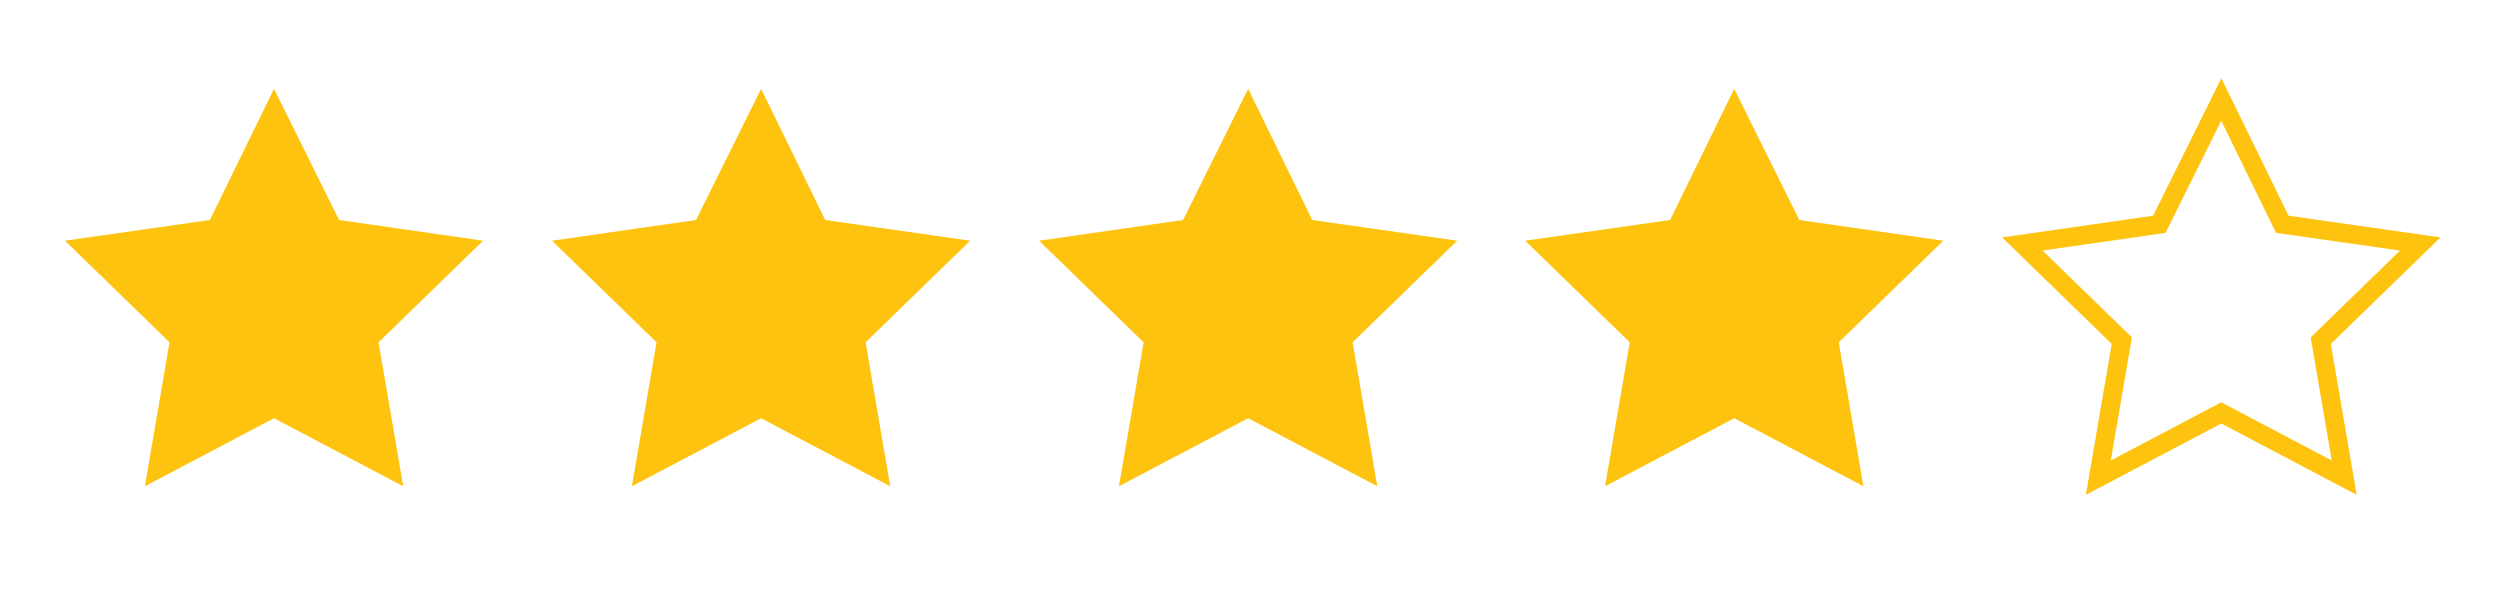
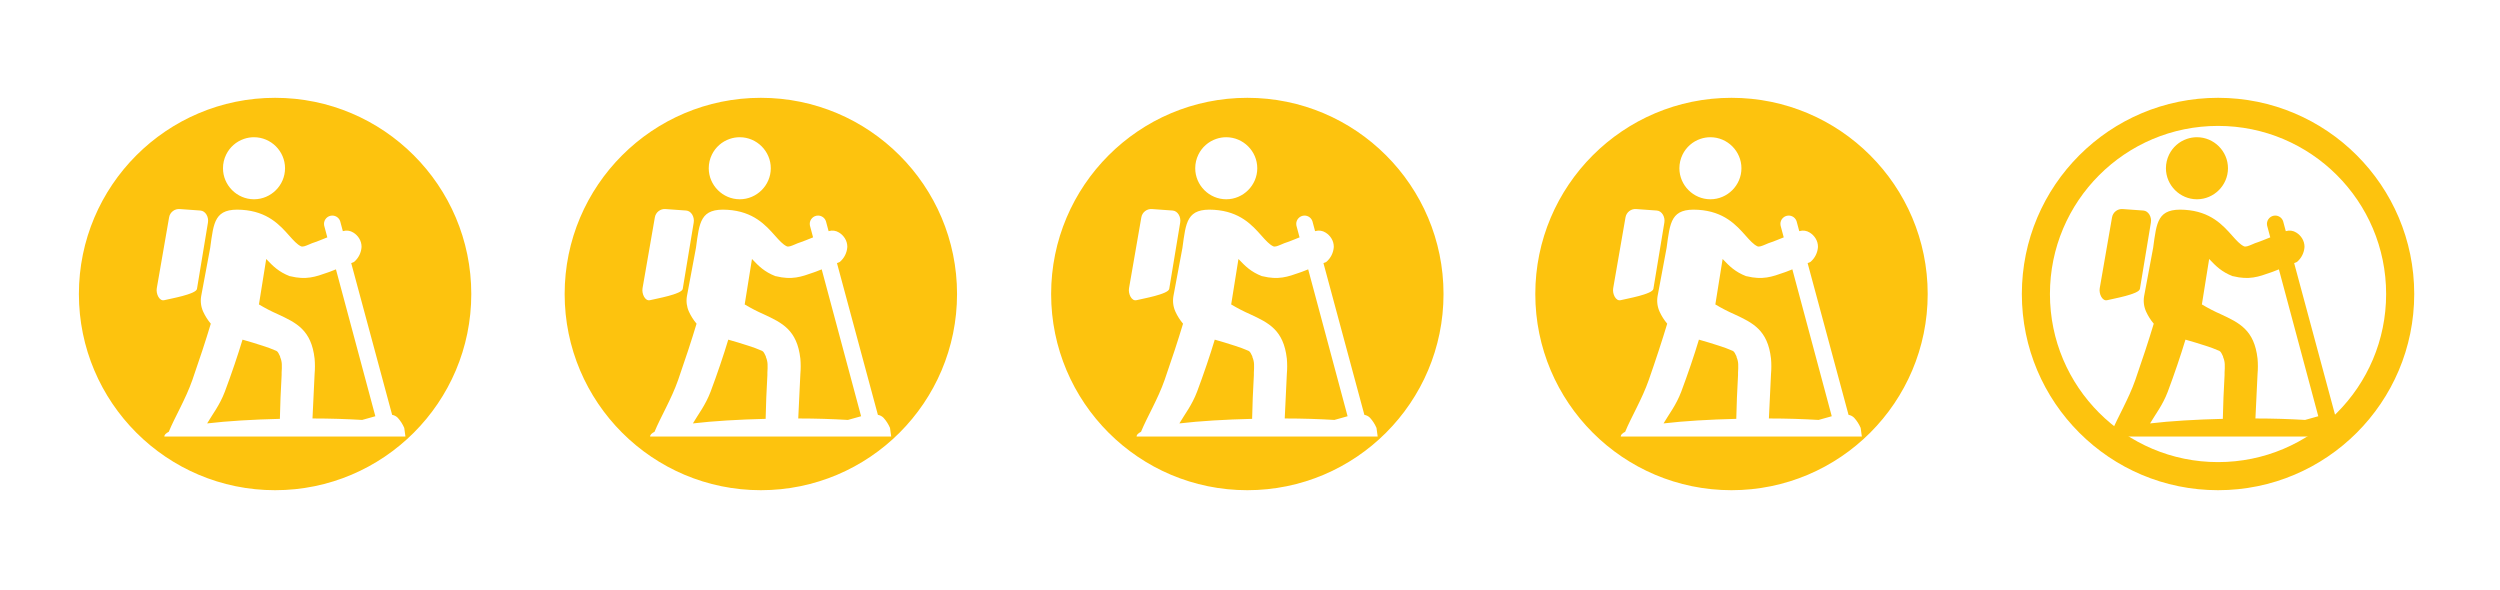
- <svg xmlns="http://www.w3.org/2000/svg" version="1.1" id="Livello_1" x="0px" y="0px" viewBox="0 0 266.4 62.8" style="enable-background:new 0 0 266.4 62.8;" xml:space="preserve">
-   <style type="text/css">
- 	.st0{fill:#FDC30E;stroke:#FDC30E;stroke-miterlimit:10;}
- 	.st1{fill:none;stroke:#FDC30E;stroke-width:2;stroke-miterlimit:10;}
- </style>
-   <polygon class="st0" points="29.2,10.6 35.8,23.9 50.4,26 39.8,36.3 42.3,50.9 29.2,44 16.1,50.9 18.6,36.3 8,26 22.7,23.9 " />
-   <polygon class="st0" points="81.1,10.6 87.6,23.9 102.3,26 91.7,36.3 94.2,50.9 81.1,44 68,50.9 70.5,36.3 59.9,26 74.5,23.9 " />
-   <polygon class="st0" points="133,10.6 139.5,23.9 154.2,26 143.6,36.3 146.1,50.9 133,44 119.9,50.9 122.4,36.3 111.8,26   126.4,23.9 " />
-   <polygon class="st0" points="184.8,10.6 191.4,23.9 206,26 195.4,36.3 197.9,50.9 184.8,44 171.7,50.9 174.2,36.3 163.6,26   178.3,23.9 " />
-   <polygon class="st1" points="236.7,10.6 243.2,23.9 257.9,26 247.3,36.3 249.8,50.9 236.7,44 223.6,50.9 226.1,36.3 215.5,26   230.1,23.9 " />
+ <svg xmlns="http://www.w3.org/2000/svg" width="100%" height="100%" viewBox="0 0 267 63" version="1.1" xml:space="preserve" style="fill-rule:evenodd;clip-rule:evenodd;stroke-linecap:round;stroke-linejoin:round;stroke-miterlimit:1.5;">
+   <g transform="matrix(0.26011,0,0,0.26011,224.233,14.6531)">
+     <path d="M42.08,68.7C44.572,70.197 47.157,71.533 49.82,72.7C57.35,76.21 63.54,79.1 64.87,90.93C65.05,93.026 65.05,95.134 64.87,97.23C64.87,97.55 64.87,97.89 64.8,98.69L64,115.49C71.24,115.49 78.23,115.72 84.39,116.09C85.78,115.77 87.74,115.09 89.81,114.57L73.63,54.26L71.24,55.2L70.35,55.52C65.16,57.36 61.4,58.69 54.82,57.07C54.774,57.08 54.726,57.08 54.68,57.07C50.08,55.29 47.68,52.81 45.37,50.38L45,50L42,68.73L42.08,68.7ZM9.61,29.51L17.97,30.11C20.09,30.26 21.46,32.75 21.08,35.04L16.57,62.29C16.21,64.48 5.64,66.29 3.17,66.91C1.11,67.45 -0.33,64.27 0.07,62L5.12,32.92C5.476,30.786 7.459,29.28 9.61,29.51ZM50.61,115.68C50.74,109.11 50.96,104.75 51.33,97.68L51.33,96.61C51.417,95.469 51.44,94.324 51.4,93.18C51.358,92.187 51.13,91.21 50.73,90.3L50.7,90C50.23,89 49.8,88 49.16,87.73C47.317,86.923 45.431,86.218 43.51,85.62C40.85,84.75 37.89,83.86 35.27,83.12C33.35,89.51 30.74,97.2 28,104.52C25.86,110.12 23,113.67 20.74,117.52C29.17,116.52 39.8,115.9 50.74,115.64L50.61,115.68ZM5,120.94C7.45,114.94 11.93,107.56 14.69,99.65C17.53,91.52 20.25,83.23 22.25,76.57C20.995,75.089 19.949,73.444 19.14,71.68C18.212,69.665 17.919,67.415 18.3,65.23L22,45.44C23.46,34.8 23.74,29.06 35,29.81C45.63,30.5 50.61,36.1 54.47,40.44C56.18,42.36 57.66,44.02 59.25,44.78C60,45.14 61.19,44.64 62.53,44.07C63.371,43.682 64.236,43.348 65.12,43.07L66.28,42.63L66.95,42.38L70.09,41.13L68.8,36.3C68.75,36.065 68.724,35.826 68.724,35.586C68.724,33.716 70.264,32.176 72.134,32.176C73.611,32.176 74.927,33.135 75.38,34.54L76.47,38.6L76.62,38.54C78.02,38.14 79.526,38.362 80.75,39.15C81.725,39.74 82.548,40.552 83.15,41.52C83.809,42.575 84.156,43.796 84.15,45.04C84.009,47.392 82.927,49.592 81.15,51.14C81.062,51.225 80.956,51.29 80.84,51.33L79.9,51.7L96.7,114C97.575,114.152 98.383,114.571 99.01,115.2C100.126,116.432 101.028,117.841 101.68,119.37L102.16,122.89L3.16,122.89C3.16,122.19 3.83,121.54 5.01,120.95L5,120.94ZM35.88,0.69C37.203,0.239 38.591,0.009 39.989,0.009C46.978,0.009 52.729,5.76 52.729,12.749C52.729,19.738 46.978,25.489 39.989,25.489C33,25.489 27.249,19.738 27.249,12.749C27.249,10.805 27.694,8.886 28.55,7.14C30.036,4.1 32.676,1.777 35.88,0.69Z" style="fill:rgb(253,195,14);fill-rule:nonzero;" />
+   </g>
+   <g transform="matrix(1,0,0,1,203.319,1.34653)">
+     <circle cx="33.567" cy="30.053" r="19.453" style="fill:none;stroke:rgb(253,195,14);stroke-width:3px;" />
+   </g>
+   <path d="M29.379,10.447C17.815,10.447 8.426,19.835 8.426,31.4C8.426,42.965 17.815,52.353 29.379,52.353C40.944,52.353 50.333,42.965 50.333,31.4C50.333,19.835 40.944,10.447 29.379,10.447ZM18.027,46.111C18.665,44.55 19.83,42.631 20.548,40.573C21.287,38.458 21.994,36.302 22.514,34.57C22.188,34.185 21.916,33.757 21.705,33.298C21.464,32.774 21.388,32.189 21.487,31.62L22.449,26.473C22.829,23.705 22.902,22.212 25.831,22.407C28.596,22.587 29.891,24.043 30.895,25.172C31.34,25.671 31.725,26.103 32.138,26.301C32.334,26.395 32.643,26.264 32.992,26.116C33.21,26.015 33.435,25.929 33.665,25.856L34.141,25.677L34.958,25.351L34.622,24.095C34.609,24.034 34.603,23.972 34.603,23.909C34.603,23.423 35.003,23.023 35.49,23.023C35.874,23.023 36.216,23.272 36.334,23.637L36.618,24.693L36.657,24.678C37.021,24.574 37.412,24.632 37.731,24.836C37.985,24.99 38.198,25.201 38.355,25.453C38.527,25.727 38.617,26.045 38.615,26.369C38.578,26.98 38.297,27.553 37.835,27.955C37.812,27.977 37.784,27.994 37.754,28.005L37.51,28.101L41.88,44.306C42.107,44.345 42.317,44.454 42.48,44.618C42.771,44.938 43.005,45.305 43.175,45.703L43.3,46.618L17.549,46.618C17.549,46.436 17.723,46.267 18.03,46.113L18.027,46.111ZM29.891,44.733C29.925,43.029 29.982,41.896 30.078,40.061L30.078,39.782C30.101,39.486 30.107,39.188 30.097,38.89C30.086,38.632 30.026,38.378 29.922,38.141L29.914,38.063C29.792,37.803 29.68,37.543 29.514,37.473C29.035,37.263 28.544,37.079 28.044,36.924C27.352,36.697 26.582,36.466 25.901,36.274C25.402,37.936 24.723,39.936 24.01,41.84C23.453,43.296 22.709,44.22 22.122,45.221C24.306,44.962 27.058,44.801 29.891,44.733ZM27.672,32.523C28.321,32.912 28.993,33.26 29.686,33.563C31.644,34.476 33.254,35.228 33.6,38.305C33.647,38.85 33.647,39.398 33.6,39.944L33.374,44.693C35.257,44.693 37.075,44.753 38.678,44.849C39.039,44.766 39.549,44.589 40.087,44.454L35.879,28.767L35.257,29.011L35.026,29.094C33.676,29.573 32.698,29.919 30.986,29.498C30.974,29.5 30.962,29.5 30.95,29.498C29.753,29.035 29.129,28.39 28.528,27.758L28.432,27.659L27.652,32.531L27.672,32.523ZM29.891,44.733L29.891,44.743L29.925,44.732L29.891,44.733ZM19.227,22.329L21.401,22.485C21.953,22.524 22.309,23.172 22.21,23.767L21.037,30.855C20.943,31.425 18.194,31.896 17.551,32.057C17.016,32.198 16.641,31.37 16.745,30.78L18.059,23.216C18.151,22.661 18.667,22.269 19.227,22.329ZM26.06,14.833C26.404,14.715 26.765,14.656 27.128,14.656C28.946,14.656 30.442,16.151 30.442,17.969C30.442,19.787 28.946,21.283 27.128,21.283C25.31,21.283 23.815,19.787 23.815,17.969C23.815,17.464 23.93,16.964 24.153,16.51C24.539,15.72 25.226,15.115 26.06,14.833Z" style="fill:rgb(253,195,14);" />
+   <g transform="matrix(1,0,0,1,51.8787,0)">
+     <path d="M29.379,10.447C17.815,10.447 8.426,19.835 8.426,31.4C8.426,42.965 17.815,52.353 29.379,52.353C40.944,52.353 50.333,42.965 50.333,31.4C50.333,19.835 40.944,10.447 29.379,10.447ZM18.027,46.111C18.665,44.55 19.83,42.631 20.548,40.573C21.287,38.458 21.994,36.302 22.514,34.57C22.188,34.185 21.916,33.757 21.705,33.298C21.464,32.774 21.388,32.189 21.487,31.62L22.449,26.473C22.829,23.705 22.902,22.212 25.831,22.407C28.596,22.587 29.891,24.043 30.895,25.172C31.34,25.671 31.725,26.103 32.138,26.301C32.334,26.395 32.643,26.264 32.992,26.116C33.21,26.015 33.435,25.929 33.665,25.856L34.141,25.677L34.958,25.351L34.622,24.095C34.609,24.034 34.603,23.972 34.603,23.909C34.603,23.423 35.003,23.023 35.49,23.023C35.874,23.023 36.216,23.272 36.334,23.637L36.618,24.693L36.657,24.678C37.021,24.574 37.412,24.632 37.731,24.836C37.985,24.99 38.198,25.201 38.355,25.453C38.527,25.727 38.617,26.045 38.615,26.369C38.578,26.98 38.297,27.553 37.835,27.955C37.812,27.977 37.784,27.994 37.754,28.005L37.51,28.101L41.88,44.306C42.107,44.345 42.317,44.454 42.48,44.618C42.771,44.938 43.005,45.305 43.175,45.703L43.3,46.618L17.549,46.618C17.549,46.436 17.723,46.267 18.03,46.113L18.027,46.111ZM29.891,44.733C29.925,43.029 29.982,41.896 30.078,40.061L30.078,39.782C30.101,39.486 30.107,39.188 30.097,38.89C30.086,38.632 30.026,38.378 29.922,38.141L29.914,38.063C29.792,37.803 29.68,37.543 29.514,37.473C29.035,37.263 28.544,37.079 28.044,36.924C27.352,36.697 26.582,36.466 25.901,36.274C25.402,37.936 24.723,39.936 24.01,41.84C23.453,43.296 22.709,44.22 22.122,45.221C24.306,44.962 27.058,44.801 29.891,44.733ZM27.672,32.523C28.321,32.912 28.993,33.26 29.686,33.563C31.644,34.476 33.254,35.228 33.6,38.305C33.647,38.85 33.647,39.398 33.6,39.944L33.374,44.693C35.257,44.693 37.075,44.753 38.678,44.849C39.039,44.766 39.549,44.589 40.087,44.454L35.879,28.767L35.257,29.011L35.026,29.094C33.676,29.573 32.698,29.919 30.986,29.498C30.974,29.5 30.962,29.5 30.95,29.498C29.753,29.035 29.129,28.39 28.528,27.758L28.432,27.659L27.652,32.531L27.672,32.523ZM29.891,44.733L29.891,44.743L29.925,44.732L29.891,44.733ZM19.227,22.329L21.401,22.485C21.953,22.524 22.309,23.172 22.21,23.767L21.037,30.855C20.943,31.425 18.194,31.896 17.551,32.057C17.016,32.198 16.641,31.37 16.745,30.78L18.059,23.216C18.151,22.661 18.667,22.269 19.227,22.329ZM26.06,14.833C26.404,14.715 26.765,14.656 27.128,14.656C28.946,14.656 30.442,16.151 30.442,17.969C30.442,19.787 28.946,21.283 27.128,21.283C25.31,21.283 23.815,19.787 23.815,17.969C23.815,17.464 23.93,16.964 24.153,16.51C24.539,15.72 25.226,15.115 26.06,14.833Z" style="fill:rgb(253,195,14);" />
+   </g>
+   <g transform="matrix(1,0,0,1,103.835,0)">
+     <path d="M29.379,10.447C17.815,10.447 8.426,19.835 8.426,31.4C8.426,42.965 17.815,52.353 29.379,52.353C40.944,52.353 50.333,42.965 50.333,31.4C50.333,19.835 40.944,10.447 29.379,10.447ZM18.027,46.111C18.665,44.55 19.83,42.631 20.548,40.573C21.287,38.458 21.994,36.302 22.514,34.57C22.188,34.185 21.916,33.757 21.705,33.298C21.464,32.774 21.388,32.189 21.487,31.62L22.449,26.473C22.829,23.705 22.902,22.212 25.831,22.407C28.596,22.587 29.891,24.043 30.895,25.172C31.34,25.671 31.725,26.103 32.138,26.301C32.334,26.395 32.643,26.264 32.992,26.116C33.21,26.015 33.435,25.929 33.665,25.856L34.141,25.677L34.958,25.351L34.622,24.095C34.609,24.034 34.603,23.972 34.603,23.909C34.603,23.423 35.003,23.023 35.49,23.023C35.874,23.023 36.216,23.272 36.334,23.637L36.618,24.693L36.657,24.678C37.021,24.574 37.412,24.632 37.731,24.836C37.985,24.99 38.198,25.201 38.355,25.453C38.527,25.727 38.617,26.045 38.615,26.369C38.578,26.98 38.297,27.553 37.835,27.955C37.812,27.977 37.784,27.994 37.754,28.005L37.51,28.101L41.88,44.306C42.107,44.345 42.317,44.454 42.48,44.618C42.771,44.938 43.005,45.305 43.175,45.703L43.3,46.618L17.549,46.618C17.549,46.436 17.723,46.267 18.03,46.113L18.027,46.111ZM29.891,44.733C29.925,43.029 29.982,41.896 30.078,40.061L30.078,39.782C30.101,39.486 30.107,39.188 30.097,38.89C30.086,38.632 30.026,38.378 29.922,38.141L29.914,38.063C29.792,37.803 29.68,37.543 29.514,37.473C29.035,37.263 28.544,37.079 28.044,36.924C27.352,36.697 26.582,36.466 25.901,36.274C25.402,37.936 24.723,39.936 24.01,41.84C23.453,43.296 22.709,44.22 22.122,45.221C24.306,44.962 27.058,44.801 29.891,44.733ZM27.672,32.523C28.321,32.912 28.993,33.26 29.686,33.563C31.644,34.476 33.254,35.228 33.6,38.305C33.647,38.85 33.647,39.398 33.6,39.944L33.374,44.693C35.257,44.693 37.075,44.753 38.678,44.849C39.039,44.766 39.549,44.589 40.087,44.454L35.879,28.767L35.257,29.011L35.026,29.094C33.676,29.573 32.698,29.919 30.986,29.498C30.974,29.5 30.962,29.5 30.95,29.498C29.753,29.035 29.129,28.39 28.528,27.758L28.432,27.659L27.652,32.531L27.672,32.523ZM29.891,44.733L29.891,44.743L29.925,44.732L29.891,44.733ZM19.227,22.329L21.401,22.485C21.953,22.524 22.309,23.172 22.21,23.767L21.037,30.855C20.943,31.425 18.194,31.896 17.551,32.057C17.016,32.198 16.641,31.37 16.745,30.78L18.059,23.216C18.151,22.661 18.667,22.269 19.227,22.329ZM26.06,14.833C26.404,14.715 26.765,14.656 27.128,14.656C28.946,14.656 30.442,16.151 30.442,17.969C30.442,19.787 28.946,21.283 27.128,21.283C25.31,21.283 23.815,19.787 23.815,17.969C23.815,17.464 23.93,16.964 24.153,16.51C24.539,15.72 25.226,15.115 26.06,14.833Z" style="fill:rgb(253,195,14);" />
+   </g>
+   <g transform="matrix(1,0,0,1,155.544,0)">
+     <path d="M29.379,10.447C17.815,10.447 8.426,19.835 8.426,31.4C8.426,42.965 17.815,52.353 29.379,52.353C40.944,52.353 50.333,42.965 50.333,31.4C50.333,19.835 40.944,10.447 29.379,10.447ZM18.027,46.111C18.665,44.55 19.83,42.631 20.548,40.573C21.287,38.458 21.994,36.302 22.514,34.57C22.188,34.185 21.916,33.757 21.705,33.298C21.464,32.774 21.388,32.189 21.487,31.62L22.449,26.473C22.829,23.705 22.902,22.212 25.831,22.407C28.596,22.587 29.891,24.043 30.895,25.172C31.34,25.671 31.725,26.103 32.138,26.301C32.334,26.395 32.643,26.264 32.992,26.116C33.21,26.015 33.435,25.929 33.665,25.856L34.141,25.677L34.958,25.351L34.622,24.095C34.609,24.034 34.603,23.972 34.603,23.909C34.603,23.423 35.003,23.023 35.49,23.023C35.874,23.023 36.216,23.272 36.334,23.637L36.618,24.693L36.657,24.678C37.021,24.574 37.412,24.632 37.731,24.836C37.985,24.99 38.198,25.201 38.355,25.453C38.527,25.727 38.617,26.045 38.615,26.369C38.578,26.98 38.297,27.553 37.835,27.955C37.812,27.977 37.784,27.994 37.754,28.005L37.51,28.101L41.88,44.306C42.107,44.345 42.317,44.454 42.48,44.618C42.771,44.938 43.005,45.305 43.175,45.703L43.3,46.618L17.549,46.618C17.549,46.436 17.723,46.267 18.03,46.113L18.027,46.111ZM29.891,44.733C29.925,43.029 29.982,41.896 30.078,40.061L30.078,39.782C30.101,39.486 30.107,39.188 30.097,38.89C30.086,38.632 30.026,38.378 29.922,38.141L29.914,38.063C29.792,37.803 29.68,37.543 29.514,37.473C29.035,37.263 28.544,37.079 28.044,36.924C27.352,36.697 26.582,36.466 25.901,36.274C25.402,37.936 24.723,39.936 24.01,41.84C23.453,43.296 22.709,44.22 22.122,45.221C24.306,44.962 27.058,44.801 29.891,44.733ZM27.672,32.523C28.321,32.912 28.993,33.26 29.686,33.563C31.644,34.476 33.254,35.228 33.6,38.305C33.647,38.85 33.647,39.398 33.6,39.944L33.374,44.693C35.257,44.693 37.075,44.753 38.678,44.849C39.039,44.766 39.549,44.589 40.087,44.454L35.879,28.767L35.257,29.011L35.026,29.094C33.676,29.573 32.698,29.919 30.986,29.498C30.974,29.5 30.962,29.5 30.95,29.498C29.753,29.035 29.129,28.39 28.528,27.758L28.432,27.659L27.652,32.531L27.672,32.523ZM29.891,44.733L29.891,44.743L29.925,44.732L29.891,44.733ZM19.227,22.329L21.401,22.485C21.953,22.524 22.309,23.172 22.21,23.767L21.037,30.855C20.943,31.425 18.194,31.896 17.551,32.057C17.016,32.198 16.641,31.37 16.745,30.78L18.059,23.216C18.151,22.661 18.667,22.269 19.227,22.329ZM26.06,14.833C26.404,14.715 26.765,14.656 27.128,14.656C28.946,14.656 30.442,16.151 30.442,17.969C30.442,19.787 28.946,21.283 27.128,21.283C25.31,21.283 23.815,19.787 23.815,17.969C23.815,17.464 23.93,16.964 24.153,16.51C24.539,15.72 25.226,15.115 26.06,14.833Z" style="fill:rgb(253,195,14);" />
+   </g>
</svg>
